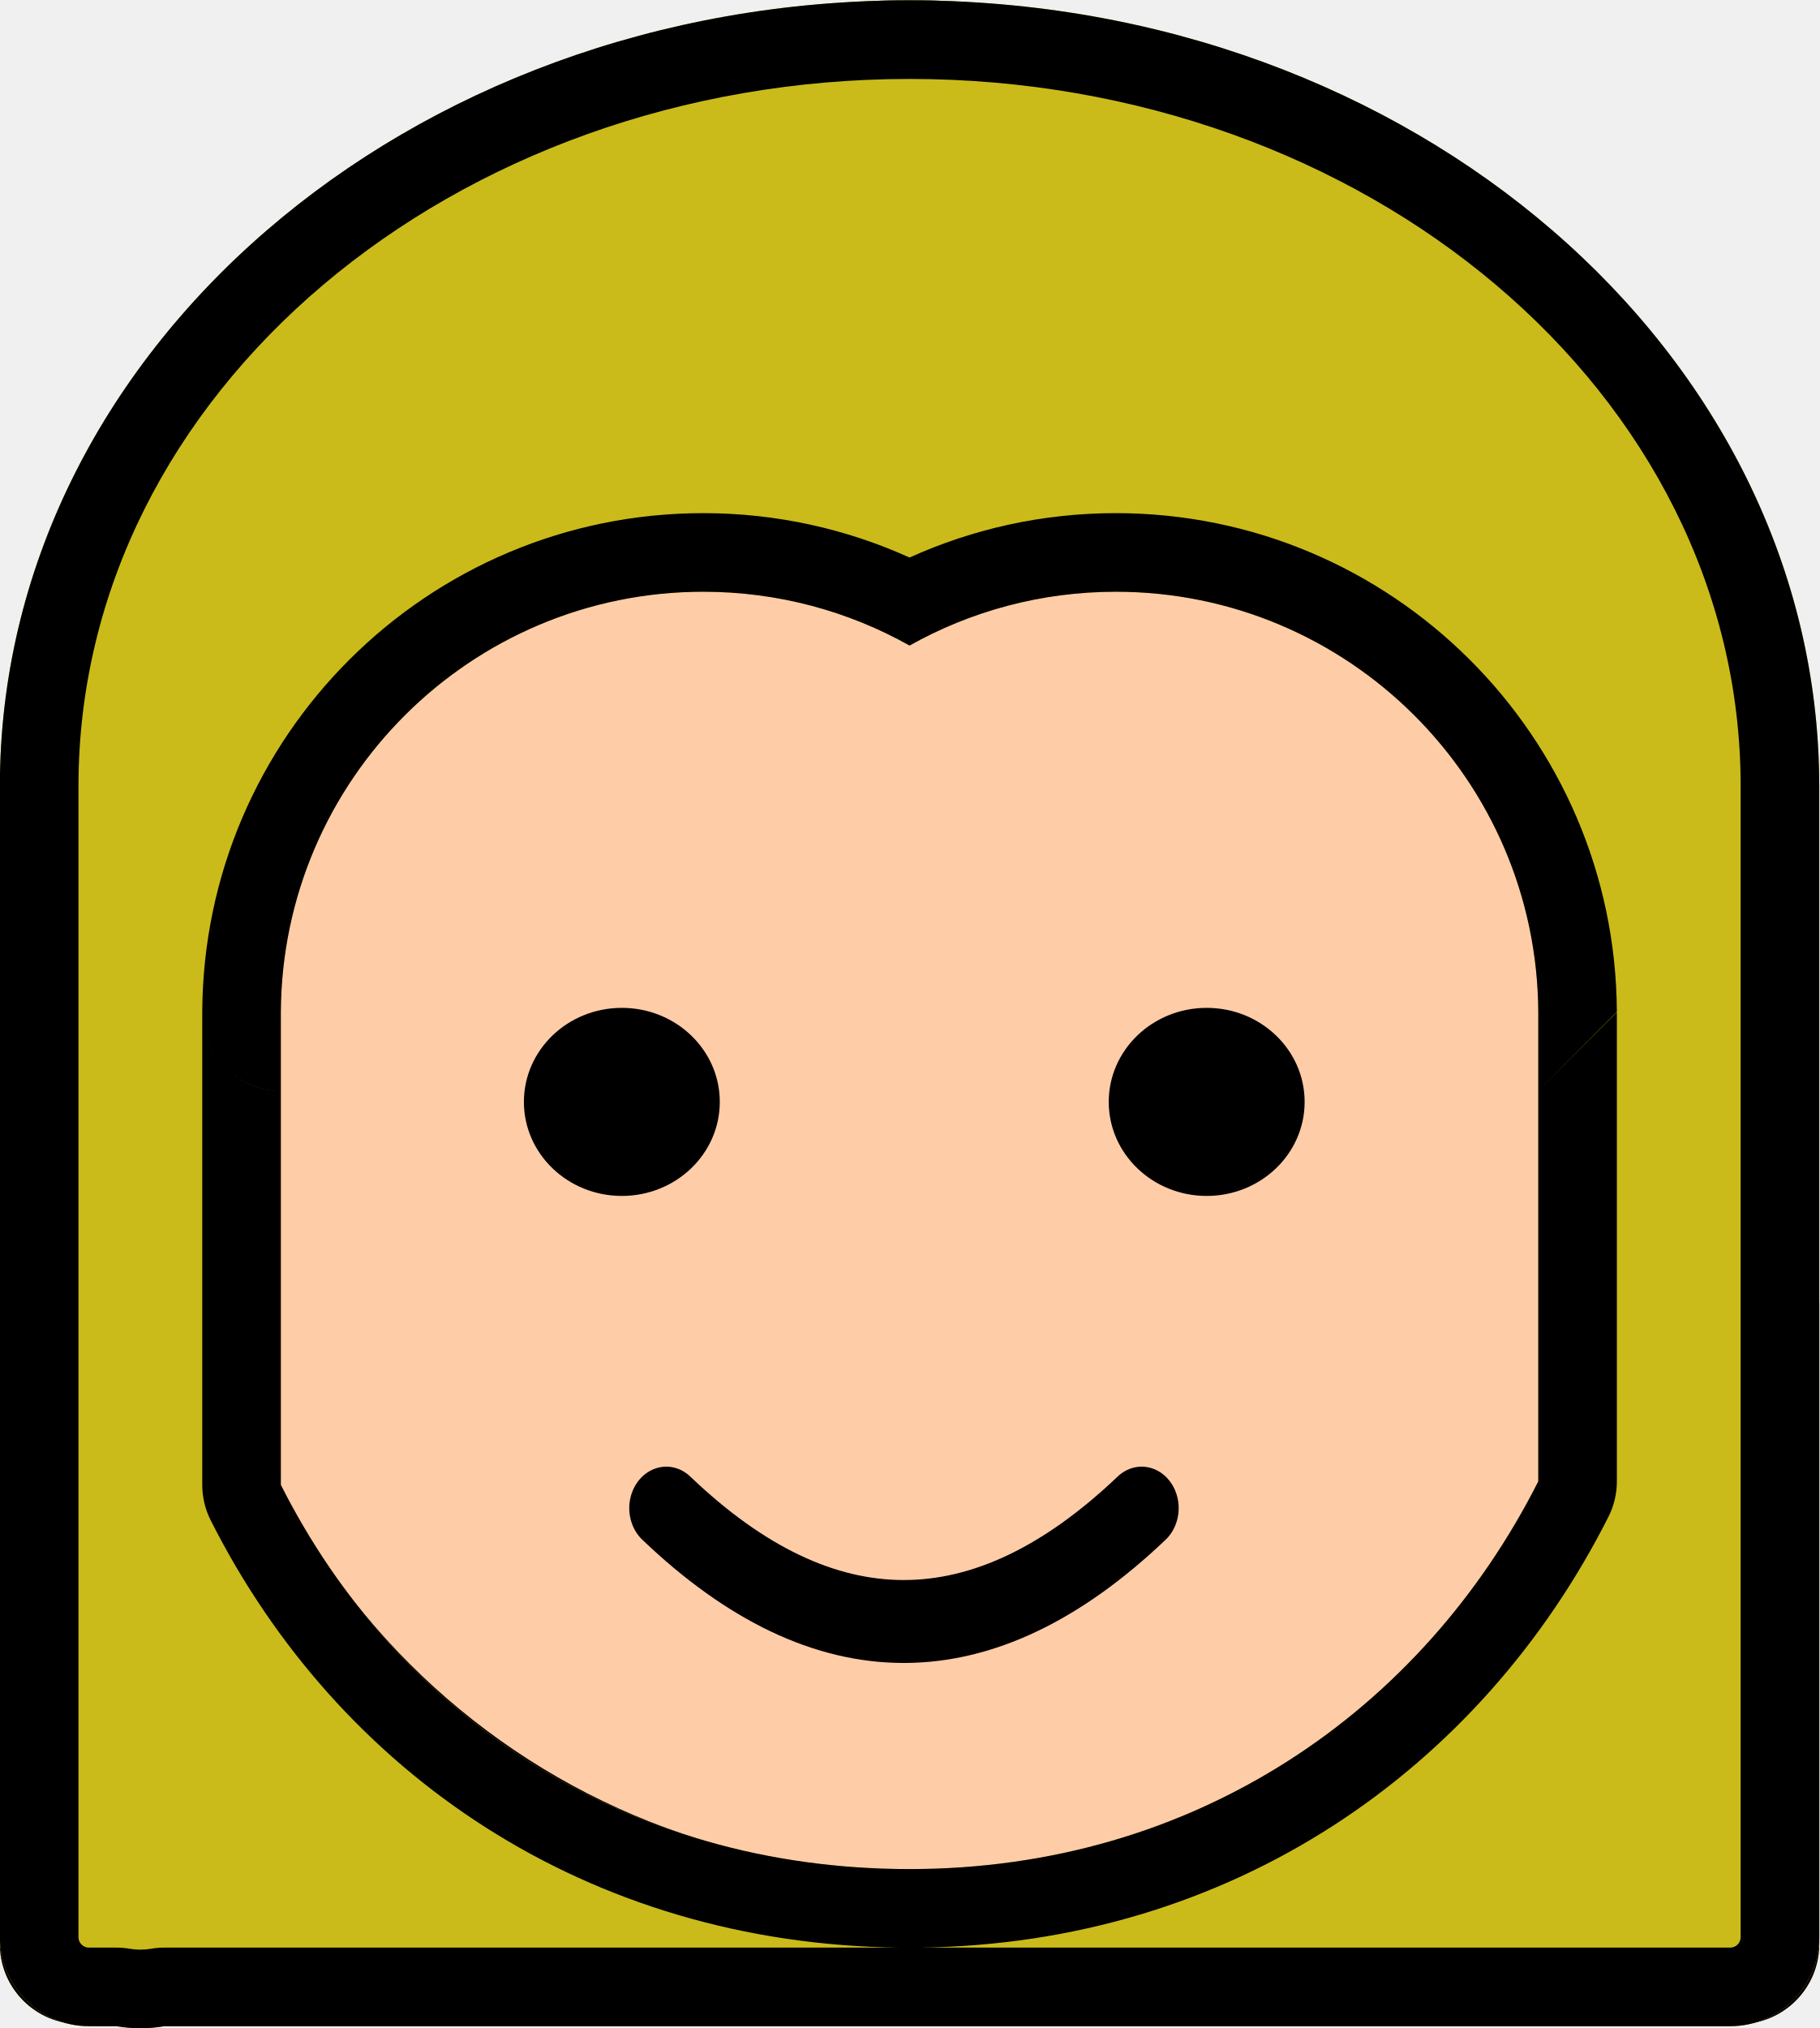
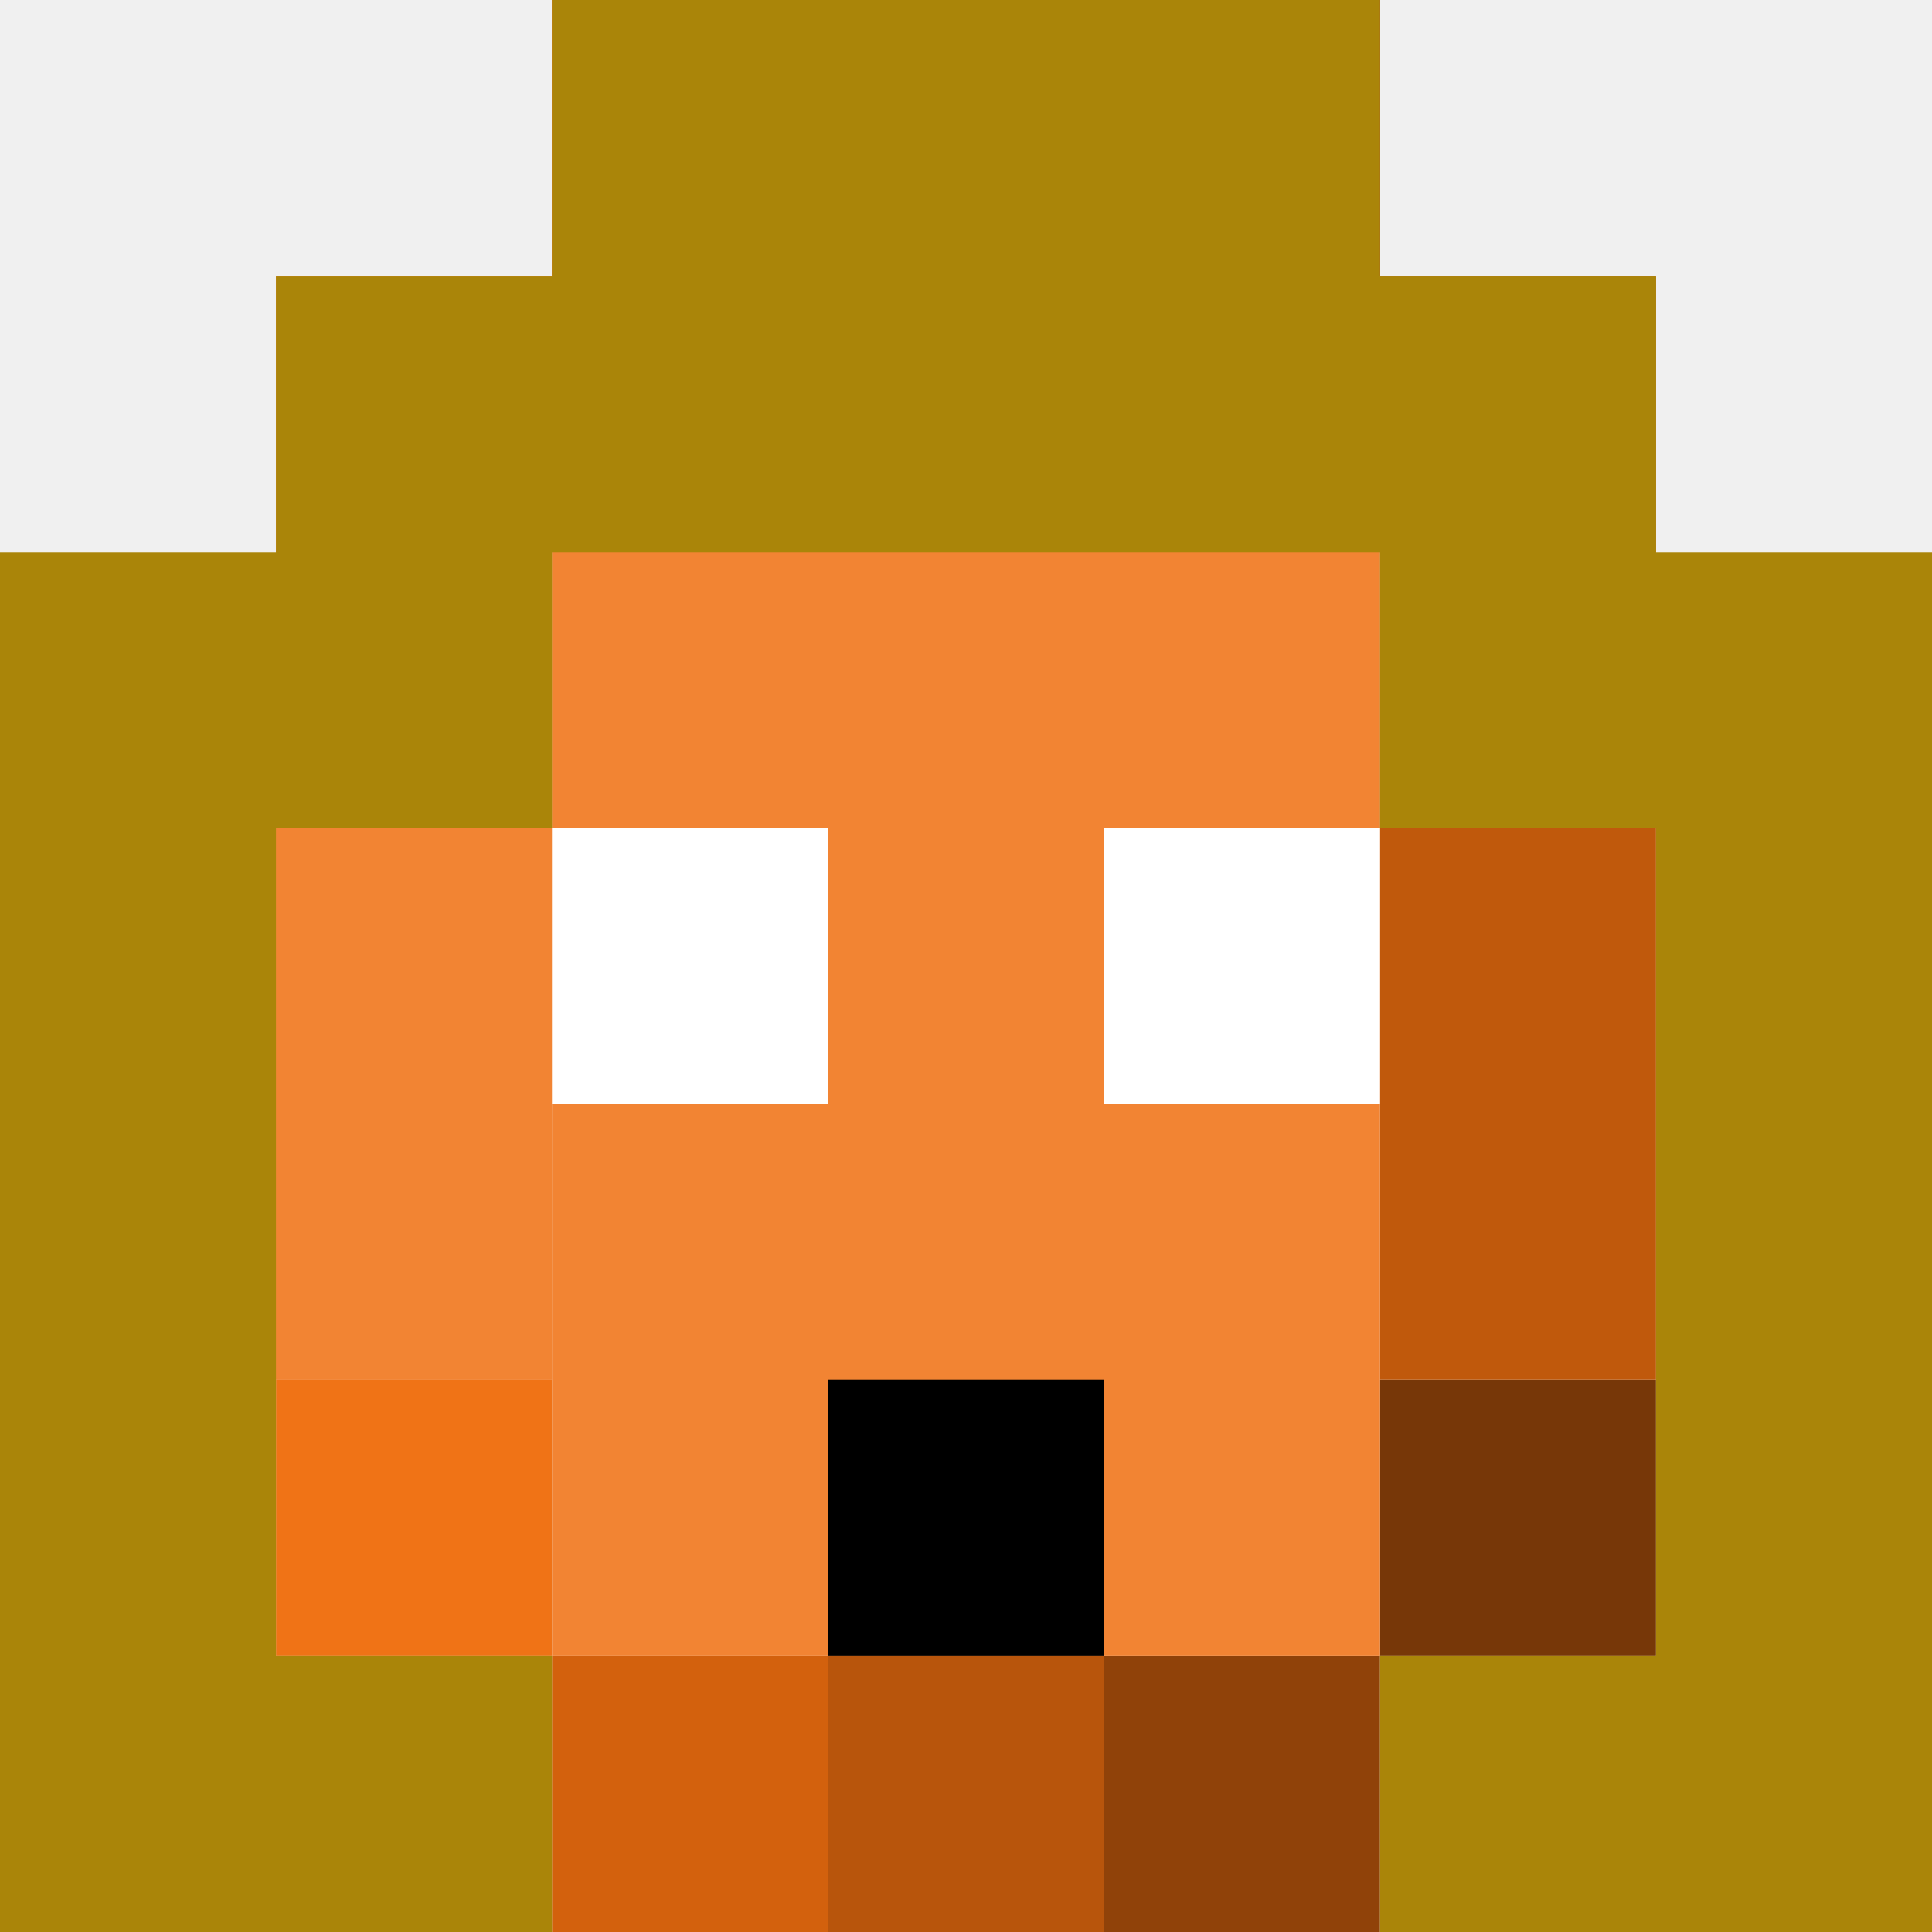
- <svg xmlns="http://www.w3.org/2000/svg" width="100%" height="100%" viewBox="0 0 926 1032" version="1.1" xml:space="preserve" style="fill-rule:evenodd;clip-rule:evenodd;stroke-linecap:round;stroke-linejoin:round;stroke-miterlimit:1.5;">
-   <g id="Artboard1" transform="matrix(1.00121,0,0,0.998952,0,1.47283e-12)">
-     <rect x="0" y="-0" width="924.882" height="1033.08" style="fill:none;" />
-     <clipPath id="_clip1">
-       <rect x="0" y="-0" width="924.882" height="1033.08" />
-     </clipPath>
-     <g clip-path="url(#_clip1)">
-       <g id="Anna" transform="matrix(15.9586,-7.01582e-15,1.10769e-15,-11.7881,-60449.8,37121.8)">
-         <g transform="matrix(0.0724582,-4.32048e-17,6.23907e-18,-0.0888497,3783.56,3142.12)">
-           <path d="M859.875,555.9C859.875,534.431 844.122,517 824.72,517L95.19,517C75.788,517 60.035,534.431 60.035,555.9L60.035,867.1C60.035,888.569 75.788,906 95.19,906L824.72,906C844.122,906 859.875,888.569 859.875,867.1L859.875,555.9Z" style="fill:rgb(210,132,68);" />
-           <path d="M859.875,555.9C859.875,534.431 844.122,517 824.72,517L95.19,517C75.788,517 60.035,534.431 60.035,555.9L60.035,867.1C60.035,888.569 75.788,906 95.19,906L824.72,906C844.122,906 859.875,888.569 859.875,867.1L859.875,555.9ZM825.324,555.9L825.324,867.1C825.324,867.469 825.053,867.769 824.72,867.769C824.72,867.769 95.19,867.769 95.19,867.769C94.857,867.769 94.586,867.469 94.586,867.1L94.586,555.9C94.586,555.531 94.857,555.231 95.19,555.231C95.19,555.231 824.72,555.231 824.72,555.231C825.053,555.231 825.324,555.531 825.324,555.9Z" />
-         </g>
-         <g id="Face" transform="matrix(1,6.72742e-18,1.88744e-17,0.96124,4.52351e-13,122.057)">
-           <g transform="matrix(0.0625863,-3.72489e-17,6.03463e-18,-0.0869421,3787.91,3151.17)">
-             <path d="M863,430.452C863,206.125 683.766,24 463,24C242.234,24 63,206.125 63,430.452L63,625.548C63,849.875 242.234,1032 463,1032C683.766,1032 863,849.875 863,625.548L863,430.452Z" style="fill:rgb(255,204,168);" />
-             <path d="M863,430.452C863,206.125 683.766,24 463,24C242.234,24 63,206.125 63,430.452L63,625.548C63,849.875 242.234,1032 463,1032C683.766,1032 863,849.875 863,625.548L863,430.452ZM823,430.452L823,625.548C823,827.442 661.689,991.355 463,991.355C264.311,991.355 103,827.442 103,625.548L103,430.452C103,228.558 264.311,64.645 463,64.645C661.689,64.645 823,228.558 823,430.452Z" />
-           </g>
-           <g id="Mouth" transform="matrix(0.0915771,-5.44051e-17,9.96539e-18,-0.144788,3774.36,3178.88)">
-             <path d="M379.764,674C434.882,721.025 490,720.842 545.118,674" style="fill:none;stroke:black;stroke-width:25.75px;" />
-           </g>
-           <g id="Eyes" transform="matrix(1,1.97215e-31,-2.46519e-32,1,0.612691,-4.233)">
-             <g transform="matrix(0.0264151,-1.5693e-17,2.46344e-18,-0.0357914,3816.38,3133.38)">
-               <circle cx="354.331" cy="826.772" r="118.11" />
-             </g>
-             <g transform="matrix(0.0264151,-1.5693e-17,2.46344e-18,-0.0357914,3797.75,3133.38)">
-               <circle cx="354.331" cy="826.772" r="118.11" />
-             </g>
-           </g>
-         </g>
-         <g transform="matrix(0.0625863,-3.72489e-17,5.89429e-18,-0.0849202,3787.91,3149.08)">
-           <g id="hair_template">
-             <path d="M0,985.659L-0,399.961C-0,179.239 207.463,0.041 463,0.041C718.537,0.041 926,179.239 926,399.961L926,985.659C926,1010.66 905.702,1030.96 880.7,1030.96L83.716,1030.96C79.744,1031.64 75.663,1032 71.5,1032C67.337,1032 63.256,1031.64 59.284,1030.96L45.3,1030.96C20.298,1030.96 0,1010.66 0,985.659ZM783,514.959L782.997,514.959C782.441,396.78 686.318,301 568,301C529.874,301 494.053,310.945 463,328.376C431.947,310.945 396.126,301 358,301C239.682,301 143.559,396.78 143.003,514.959L143,514.959L143,755.486C202.066,872.557 317.84,951 463,951C608.16,951 723.934,870.652 783,753.715L783,514.959Z" style="fill:rgb(202,187,26);" />
-             <path d="M0,985.659L-0,399.961C-0,179.239 207.463,0.041 463,0.041C718.537,0.041 926,179.239 926,399.961L926,985.659C926,1010.66 905.702,1030.96 880.7,1030.96L83.716,1030.96C79.744,1031.64 75.663,1032 71.5,1032C67.337,1032 63.256,1031.64 59.284,1030.96L45.3,1030.96C20.298,1030.96 0,1010.66 0,985.659ZM886,985.659L886,399.961C886,199.588 694.979,40.041 463,40.041C231.021,40.041 40,199.588 40,399.961L40,514.959C40,514.959 -0,554.959 0,554.959L40,514.959L40,985.659C40,988.584 42.375,990.959 45.3,990.959L59.284,990.959C61.562,990.959 63.835,991.153 66.08,991.54C67.842,991.844 69.653,992 71.5,992C73.347,992 75.158,991.844 76.92,991.54C79.165,991.153 81.438,990.959 83.716,990.959L458.104,990.959C299.015,989.231 172.296,902.352 107.288,773.504C104.469,767.916 103,761.745 103,755.486L103,514.959L103.034,516.319L103.003,514.77C103.663,374.604 217.668,261 358,261C395.425,261 430.975,269.086 463,283.589C495.025,269.086 530.575,261 568,261C708.332,261 822.337,374.604 822.997,514.77L783.003,554.952L783,554.959L823,514.959L823,753.715C823,759.98 821.528,766.157 818.704,771.749C753.701,900.439 626.889,989.228 467.789,990.959L880.7,990.959C883.625,990.959 886,988.584 886,985.659ZM783,514.959L782.997,514.959C782.441,396.78 686.318,301 568,301C529.874,301 494.053,310.945 463,328.376C431.947,310.945 396.126,301 358,301C239.682,301 143.559,396.78 143.003,514.959L143,514.959L143,755.486C202.066,872.557 317.84,951 463,951C608.16,951 723.934,870.652 783,753.715L783,514.959ZM115.989,544.458L114.654,543.178C115.089,543.615 115.534,544.043 115.989,544.458L116,544.469L116.204,544.647L117.317,545.624L117.386,545.679L117.399,545.691L117.548,545.809L118.73,546.756L118.844,546.839L118.848,546.842L118.879,546.864C121.234,548.653 123.796,550.183 126.521,551.417C130.971,553.432 135.857,554.655 140.997,554.908C132.959,554.505 125.255,551.687 118.879,546.864L118.844,546.839L117.548,545.809L117.386,545.679L116.204,544.647L115.989,544.458ZM113.391,541.854L114.623,543.145L113.303,541.751L113.391,541.854ZM112.134,540.402L113.132,541.554L112.017,540.253L112.134,540.402ZM110.947,538.891L111.863,540.057L110.8,538.686L110.947,538.891ZM103.185,518.768C103.532,522.45 104.379,525.987 105.656,529.31C106.934,532.633 108.643,535.741 110.716,538.566C106.478,532.774 103.87,525.935 103.185,518.768ZM103.052,517.017L103.166,518.514L103.047,516.811L103.052,517.017Z" />
-           </g>
-         </g>
+ <svg xmlns="http://www.w3.org/2000/svg" width="100%" height="100%" viewBox="0 0 21 21" version="1.1" xml:space="preserve" style="fill-rule:evenodd;clip-rule:evenodd;stroke-linejoin:round;stroke-miterlimit:2;">
+   <rect id="blank-face" x="0" y="0" width="21" height="21" style="fill:none;" />
+   <g id="blank-face1">
+     <g id="face-shade">
+       <g transform="matrix(1,0,0,1,9,15)">
+         <rect x="6" y="0" width="3" height="3" style="fill:rgb(119,55,8);" />
      </g>
+       <g transform="matrix(1,0,0,1,6,18)">
+         <rect x="6" y="0" width="3" height="3" style="fill:rgb(144,66,9);" />
+       </g>
+       <g transform="matrix(1,0,0,1,3,18)">
+         <rect x="6" y="0" width="3" height="3" style="fill:rgb(184,85,12);" />
+       </g>
+       <g transform="matrix(1,0,0,1,1.77636e-15,18)">
+         <rect x="6" y="0" width="3" height="3" style="fill:rgb(211,97,13);" />
+       </g>
+       <g transform="matrix(1,0,0,1,-3,15)">
+         <rect x="6" y="0" width="3" height="3" style="fill:rgb(240,115,22);" />
+       </g>
+       <g transform="matrix(1,0,0,4,9,3)">
+         <rect x="6" y="0" width="3" height="3" style="fill:rgb(192,89,12);" />
+       </g>
+     </g>
+     <g id="face-pale">
+       <g transform="matrix(1,0,0,4,-3,3)">
+         <rect x="6" y="0" width="3" height="3" style="fill:rgb(242,132,51);" />
+       </g>
+       <g transform="matrix(1,0,0,4,-3,3)">
+         <rect x="6" y="0" width="3" height="3" style="fill:rgb(242,132,51);" />
+       </g>
+       <g transform="matrix(3,0,0,6,-12,0)">
+         <rect x="6" y="0" width="3" height="3" style="fill:rgb(242,132,51);" />
+       </g>
+     </g>
+     <g id="head-shade1">
+       <g transform="matrix(1,0,0,1,6,0)">
+         <rect x="6" y="0" width="3" height="3" style="fill:rgb(144,66,9);" />
+       </g>
+       <g transform="matrix(1,0,0,1,3,0)">
+         <rect x="6" y="0" width="3" height="3" style="fill:rgb(184,85,12);" />
+       </g>
+       <rect x="6" y="0" width="3" height="3" style="fill:rgb(211,97,13);" />
+     </g>
+     <g id="eyes">
+       <g transform="matrix(1,0,0,1,3,15)">
+         <rect x="6" y="0" width="3" height="3" />
+       </g>
+       <g transform="matrix(1,0,0,1,0,9)">
+         <rect x="6" y="0" width="3" height="3" style="fill:white;" />
+       </g>
+       <g transform="matrix(1,0,0,1,6,9)">
+         <rect x="6" y="0" width="3" height="3" style="fill:white;" />
+       </g>
+     </g>
+     <g id="lola" transform="matrix(3,0,0,2,-12,0)">
+       <path d="M4,10.5L4,3L5,3L5,1.5L6,1.5L6,0L9,0L9,1.5L10,1.5L10,3L11,3L11,10.5L9,10.5L9,9L10,9L10,4.5L9,4.5L9,3L6,3L6,4.5L5,4.5L5,9L6,9L6,10.5L4,10.5Z" style="fill:rgb(170,133,9);" />
    </g>
  </g>
</svg>
